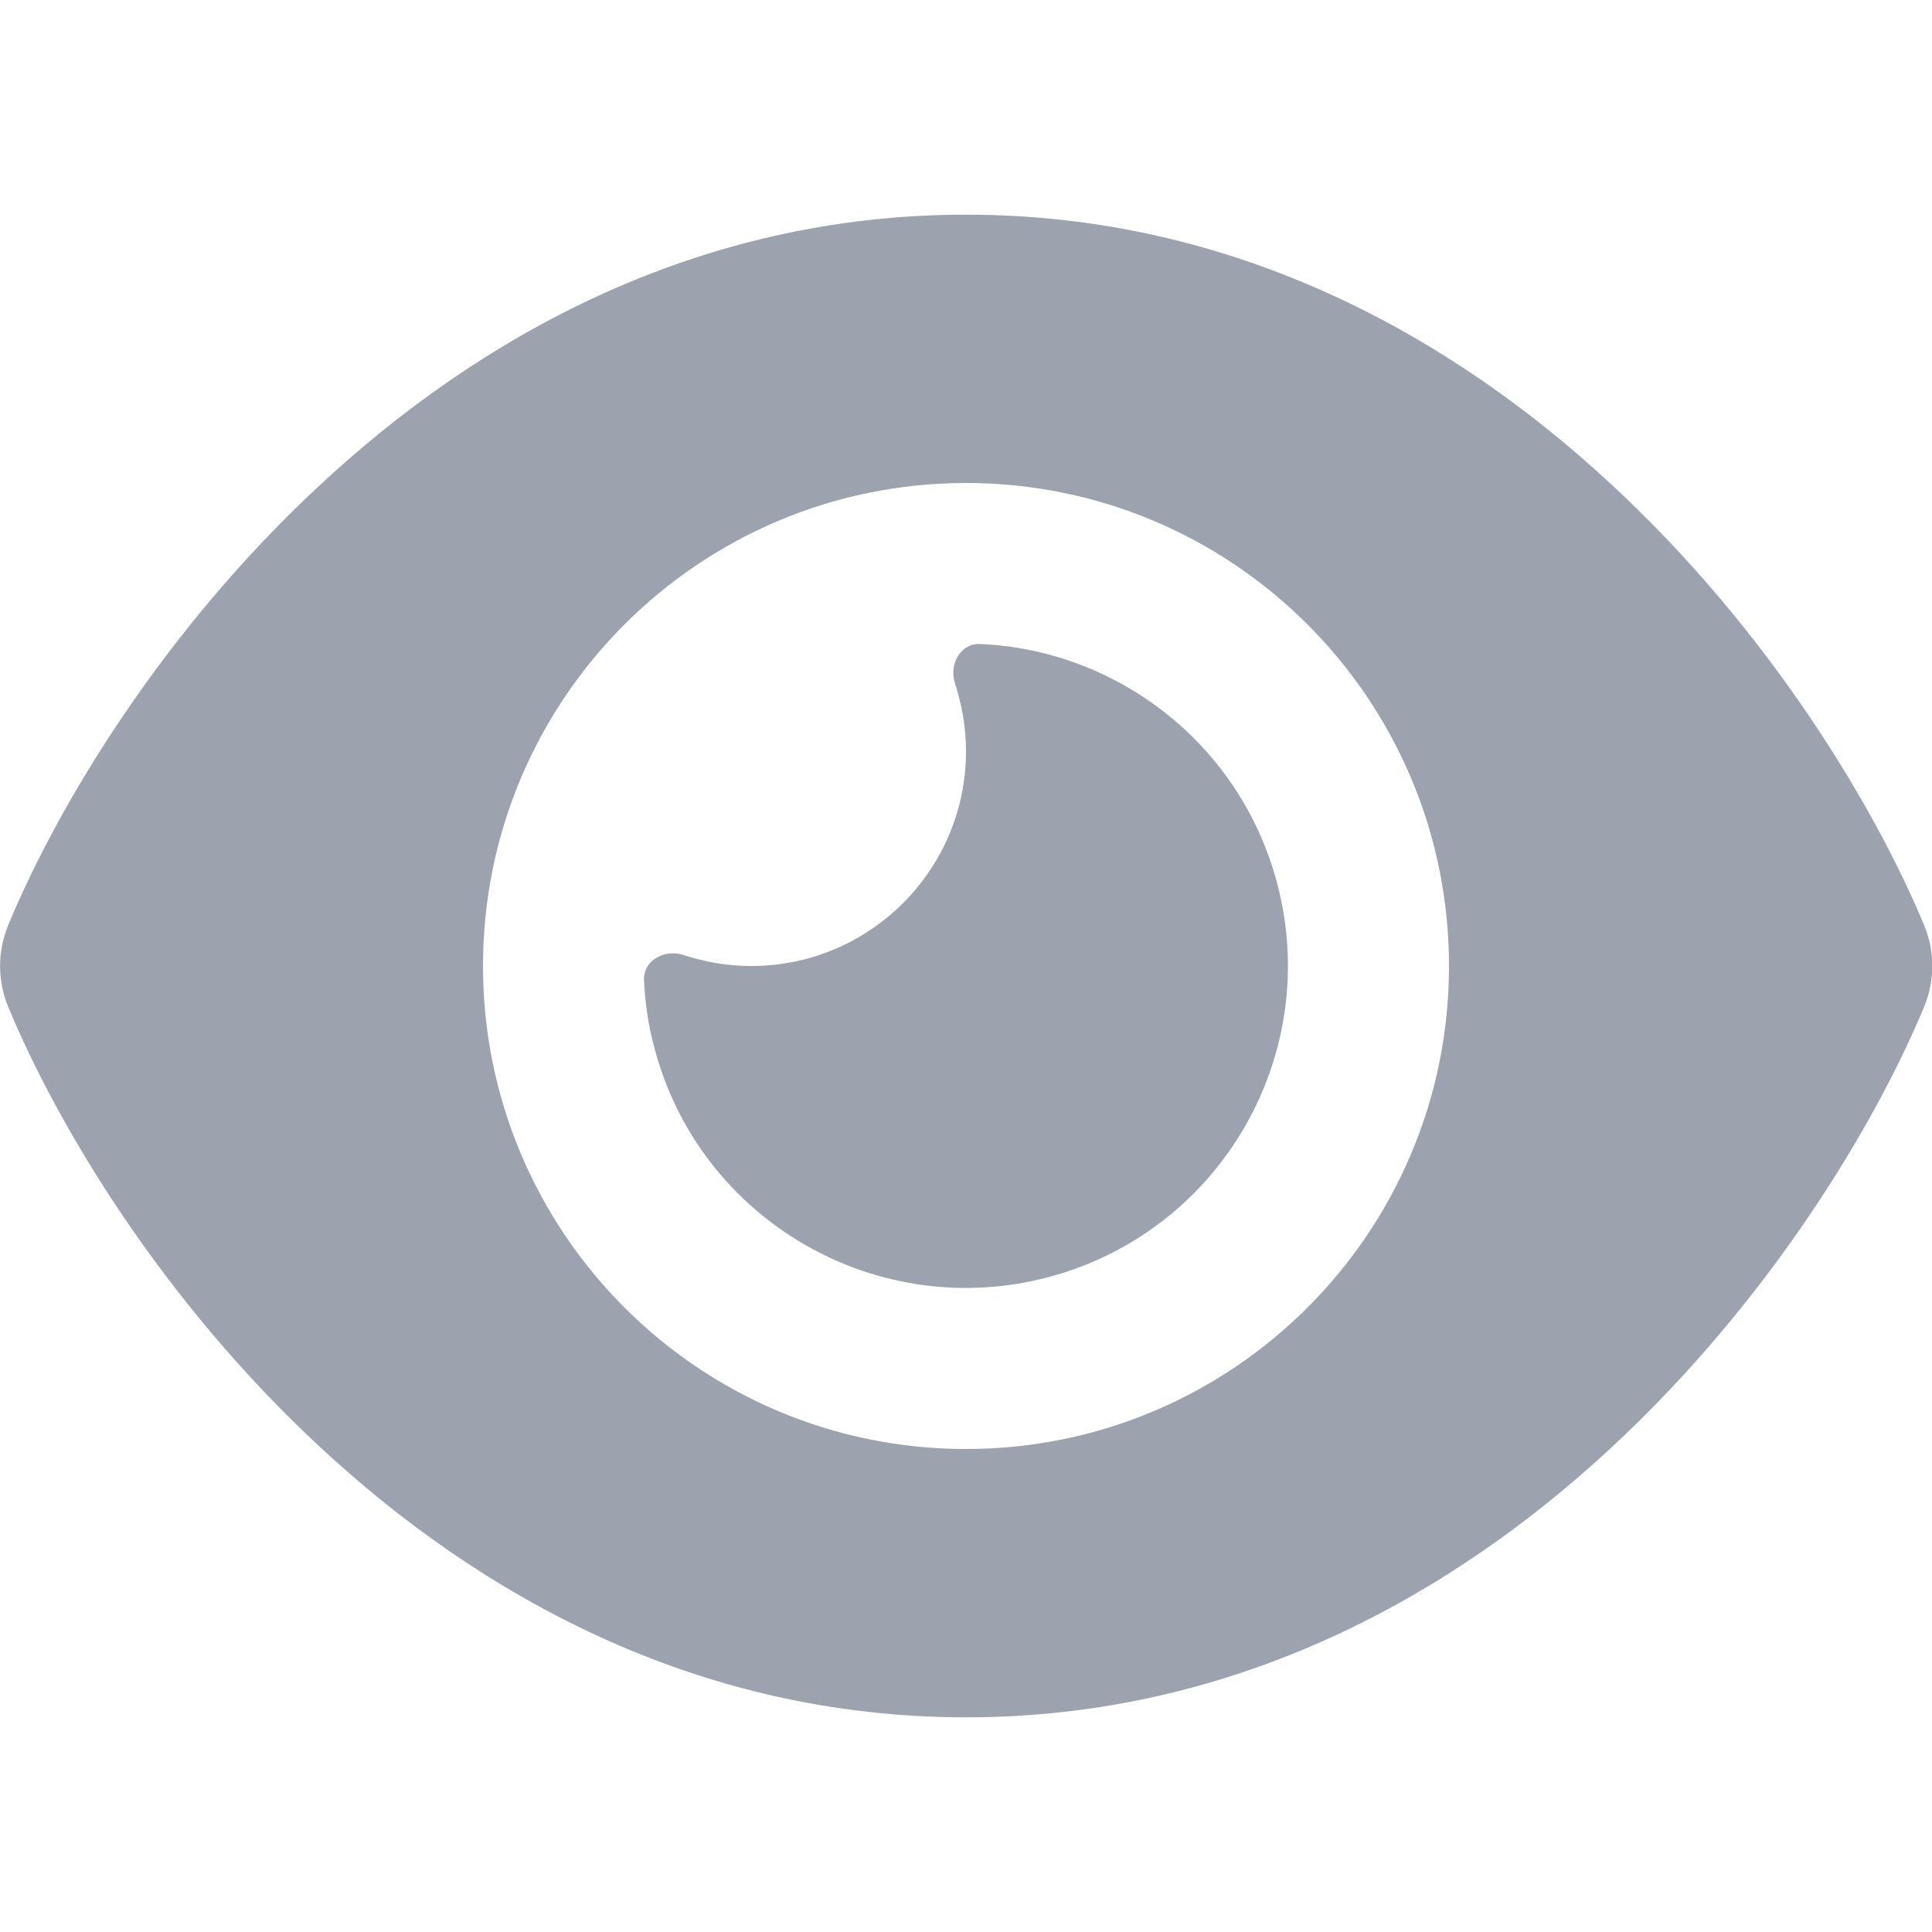
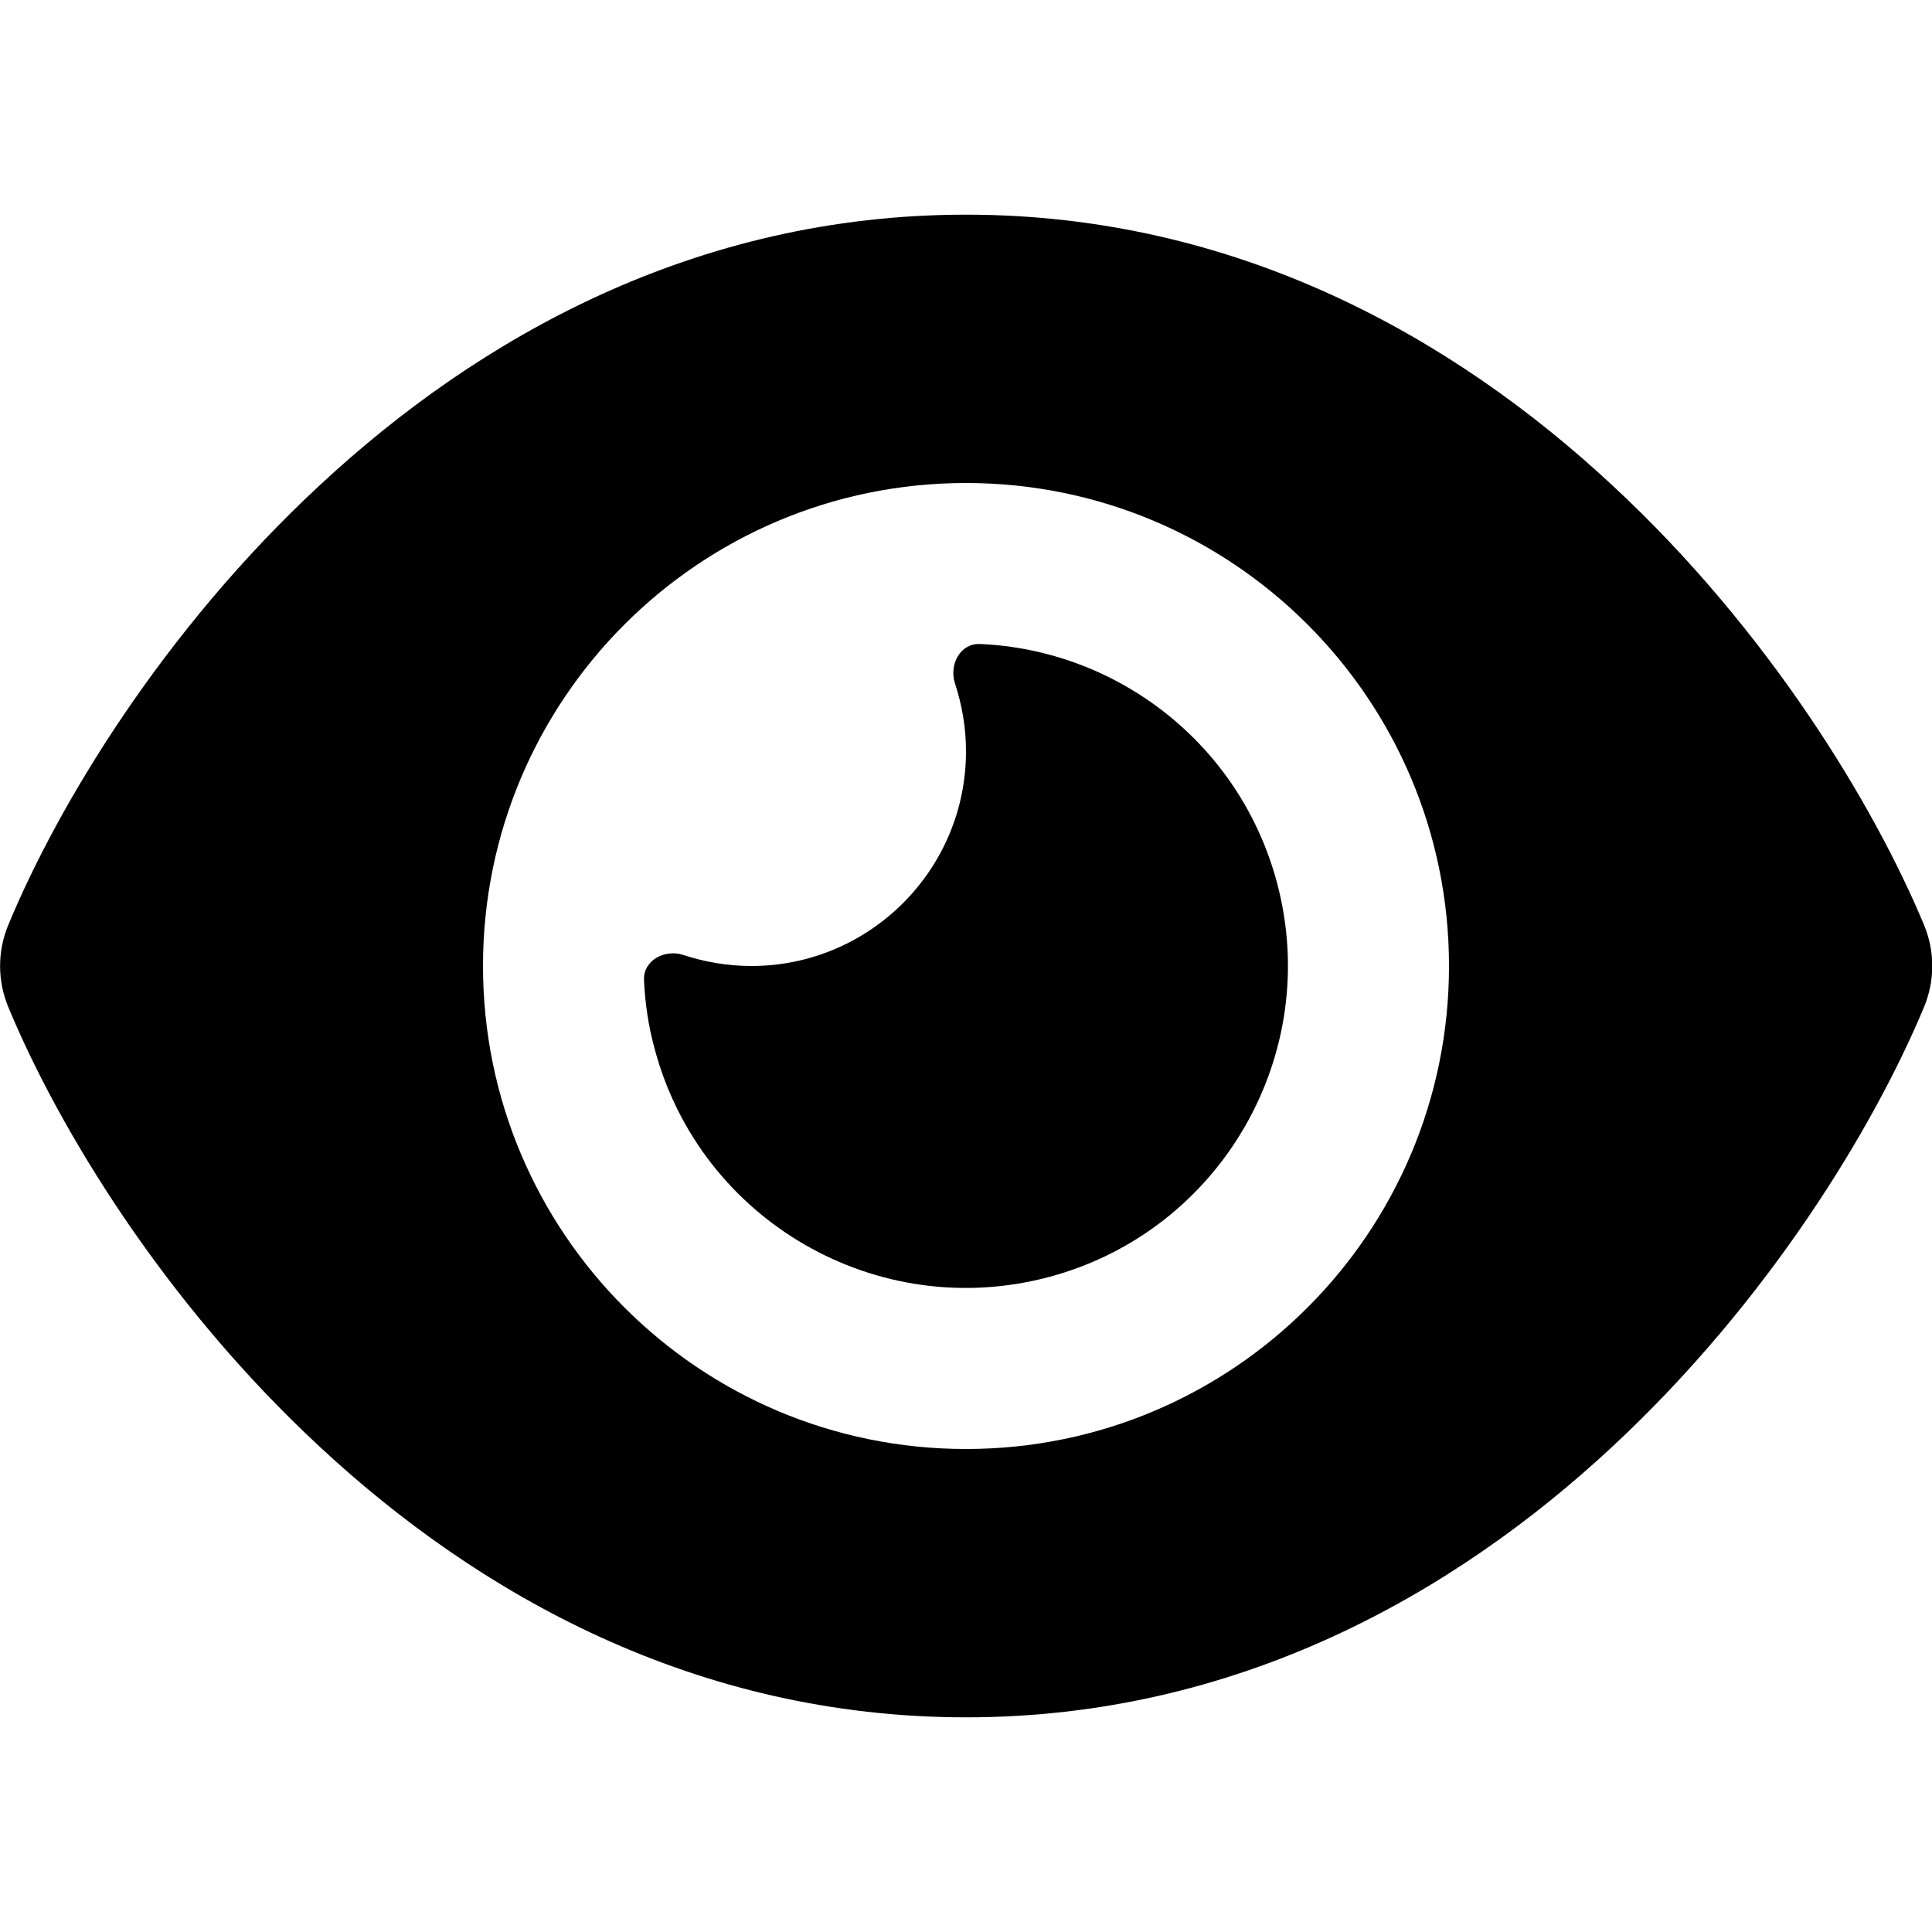
<svg xmlns="http://www.w3.org/2000/svg" viewBox="0 0 576 512" height="25px" width="25px">
-   <path fill="#9ca3af" d="M288 32c-80.8 0-145.5 36.8-192.6 80.6C48.6 156 17.3 208 2.5 243.7c-3.3 7.9-3.3 16.7 0 24.6C17.3 304 48.6 356 95.4 399.4C142.5 443.2 207.2 480 288 480s145.5-36.8 192.6-80.6c46.8-43.5 78.1-95.4 93-131.1c3.3-7.9 3.3-16.7 0-24.6c-14.9-35.7-46.2-87.7-93-131.1C433.5 68.8 368.8 32 288 32zM144 256a144 144 0 1 1 288 0 144 144 0 1 1 -288 0zm144-64c0 35.3-28.7 64-64 64c-7.1 0-13.9-1.2-20.3-3.3c-5.5-1.8-11.9 1.6-11.7 7.4c.3 6.9 1.3 13.8 3.2 20.7c13.7 51.2 66.4 81.6 117.6 67.9s81.6-66.4 67.9-117.6c-11.1-41.5-47.8-69.4-88.6-71.1c-5.8-.2-9.2 6.1-7.4 11.7c2.1 6.4 3.3 13.2 3.3 20.3z" />
+   <path d="M288 32c-80.8 0-145.5 36.8-192.6 80.6C48.6 156 17.3 208 2.5 243.7c-3.3 7.9-3.3 16.7 0 24.6C17.3 304 48.6 356 95.4 399.4C142.5 443.2 207.2 480 288 480s145.5-36.8 192.6-80.6c46.8-43.5 78.1-95.4 93-131.1c3.3-7.9 3.3-16.7 0-24.6c-14.9-35.7-46.2-87.7-93-131.1C433.5 68.8 368.8 32 288 32zM144 256a144 144 0 1 1 288 0 144 144 0 1 1 -288 0zm144-64c0 35.3-28.7 64-64 64c-7.1 0-13.9-1.2-20.3-3.3c-5.5-1.8-11.9 1.6-11.7 7.4c.3 6.9 1.3 13.8 3.2 20.7c13.7 51.2 66.4 81.6 117.6 67.9s81.6-66.4 67.9-117.6c-11.1-41.5-47.8-69.4-88.6-71.1c-5.8-.2-9.2 6.1-7.4 11.7c2.1 6.4 3.3 13.2 3.3 20.3z" />
</svg>
